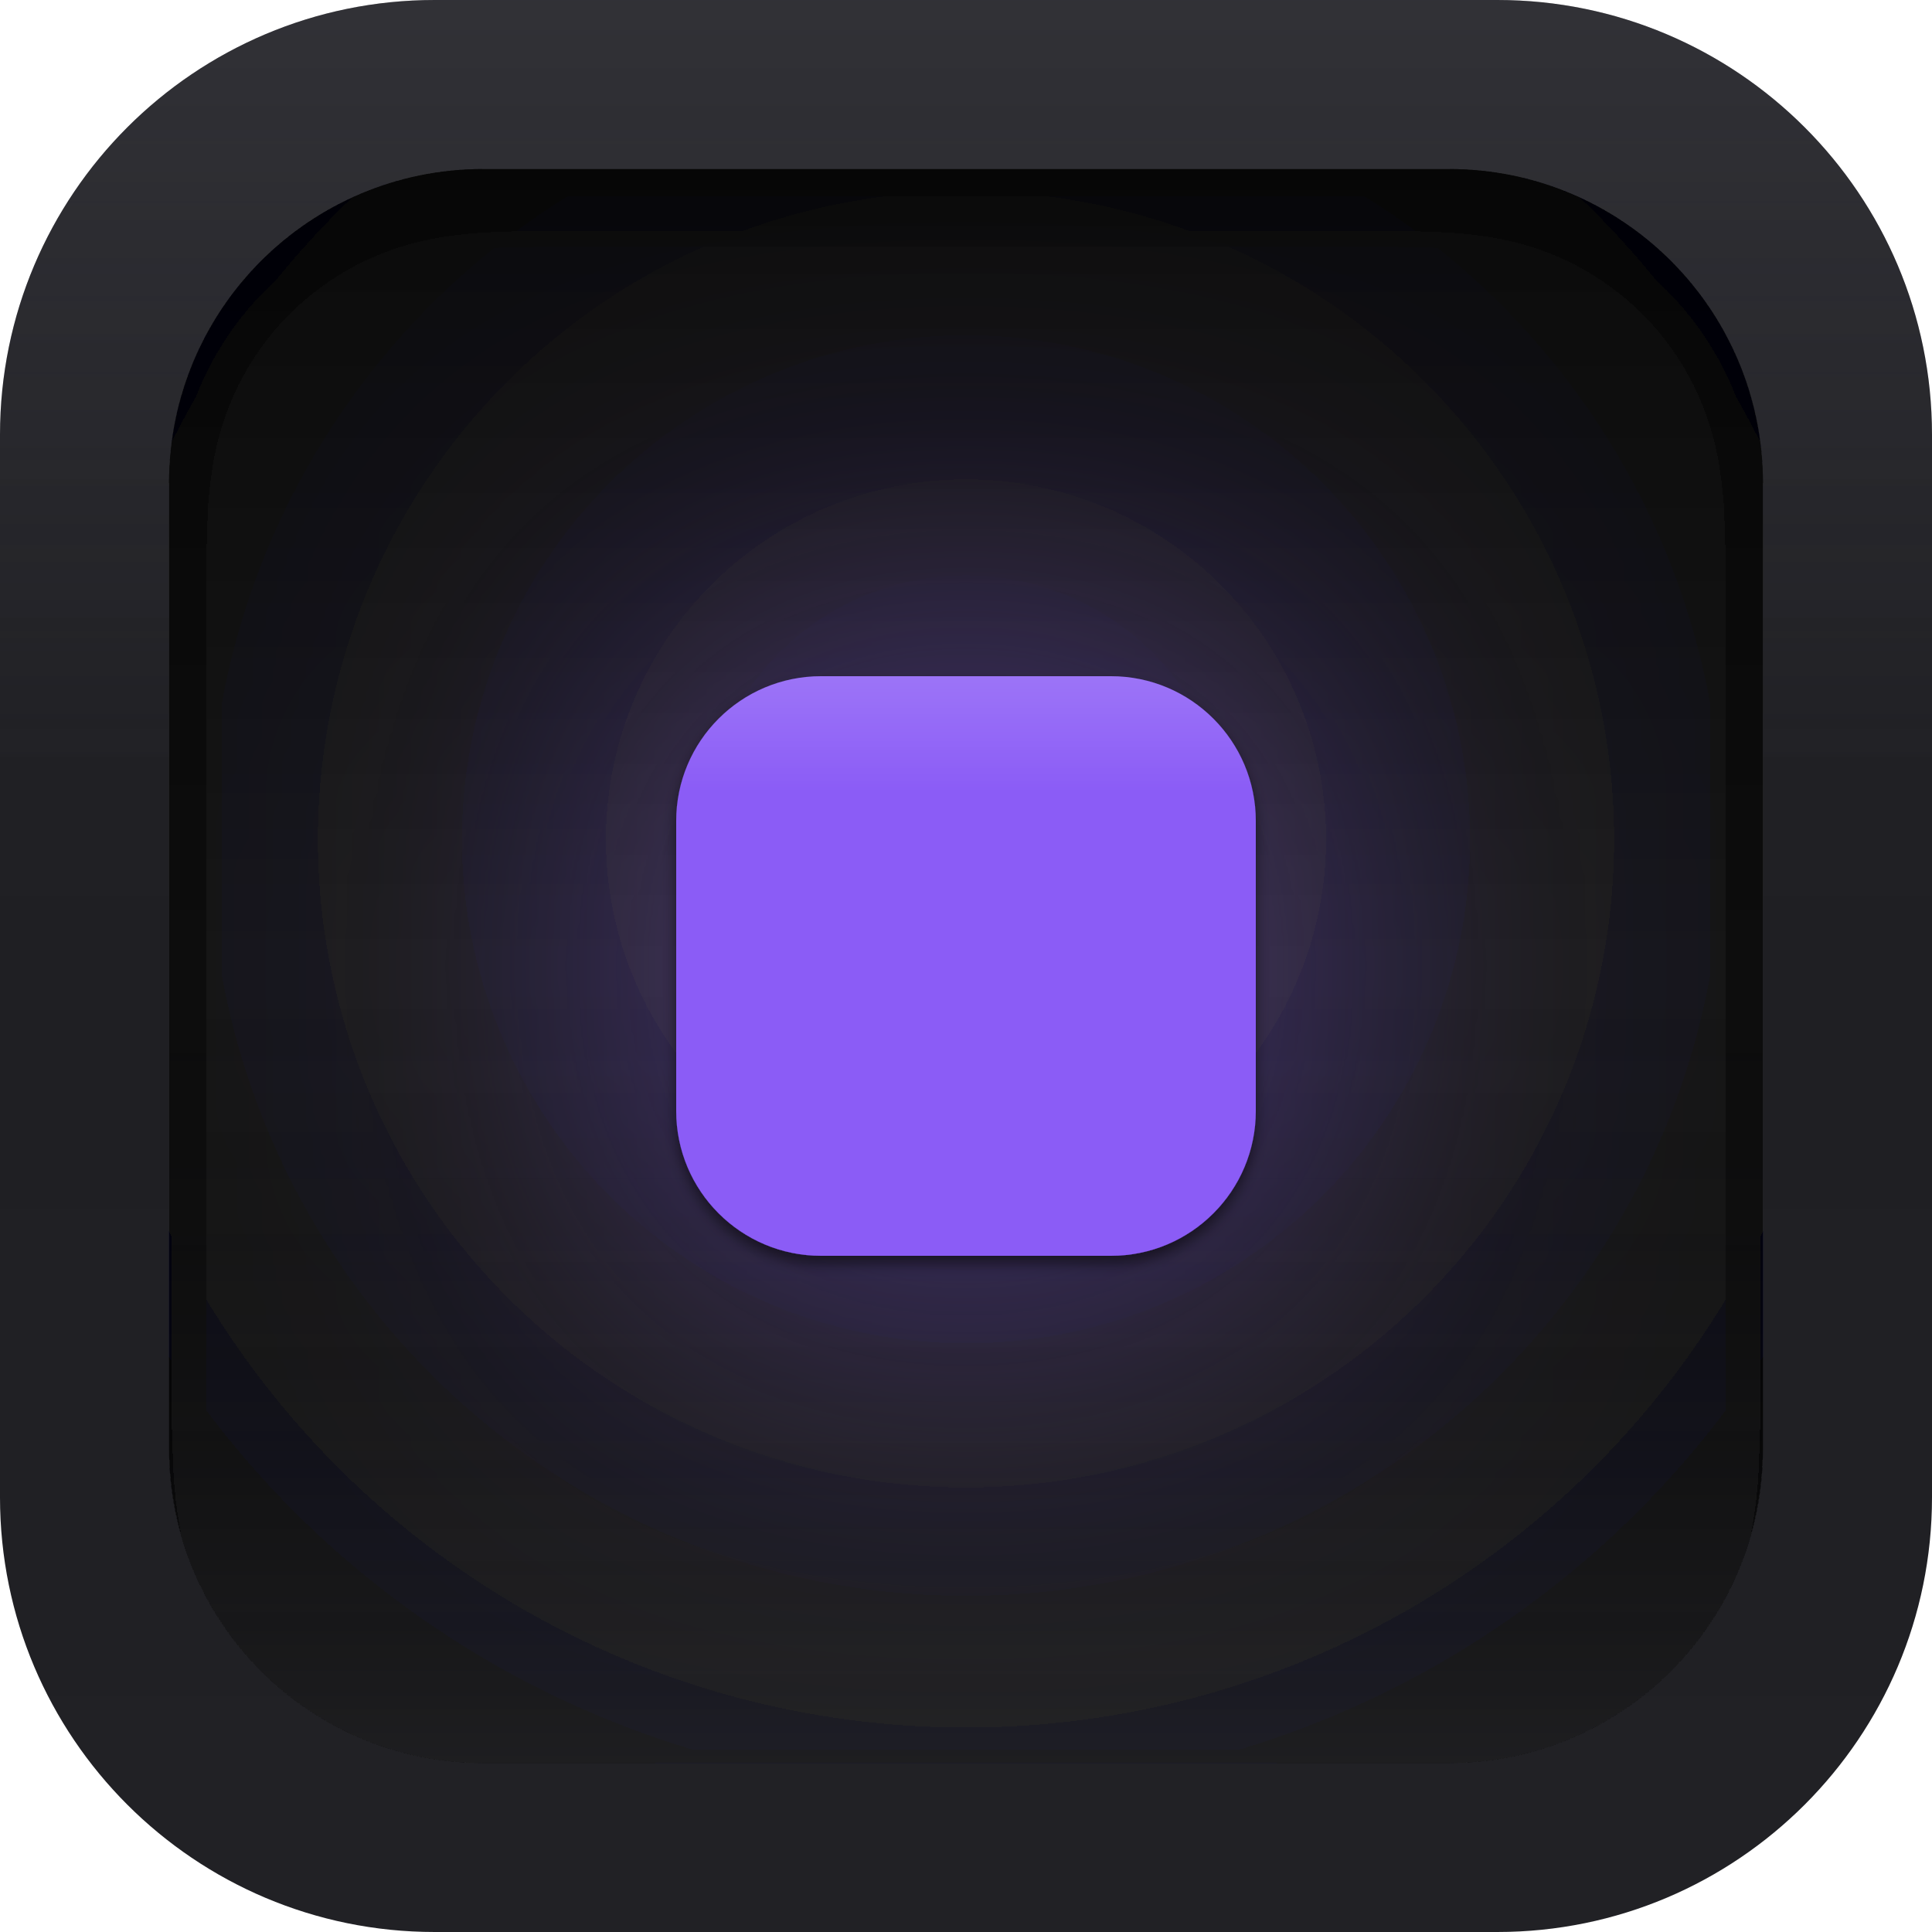
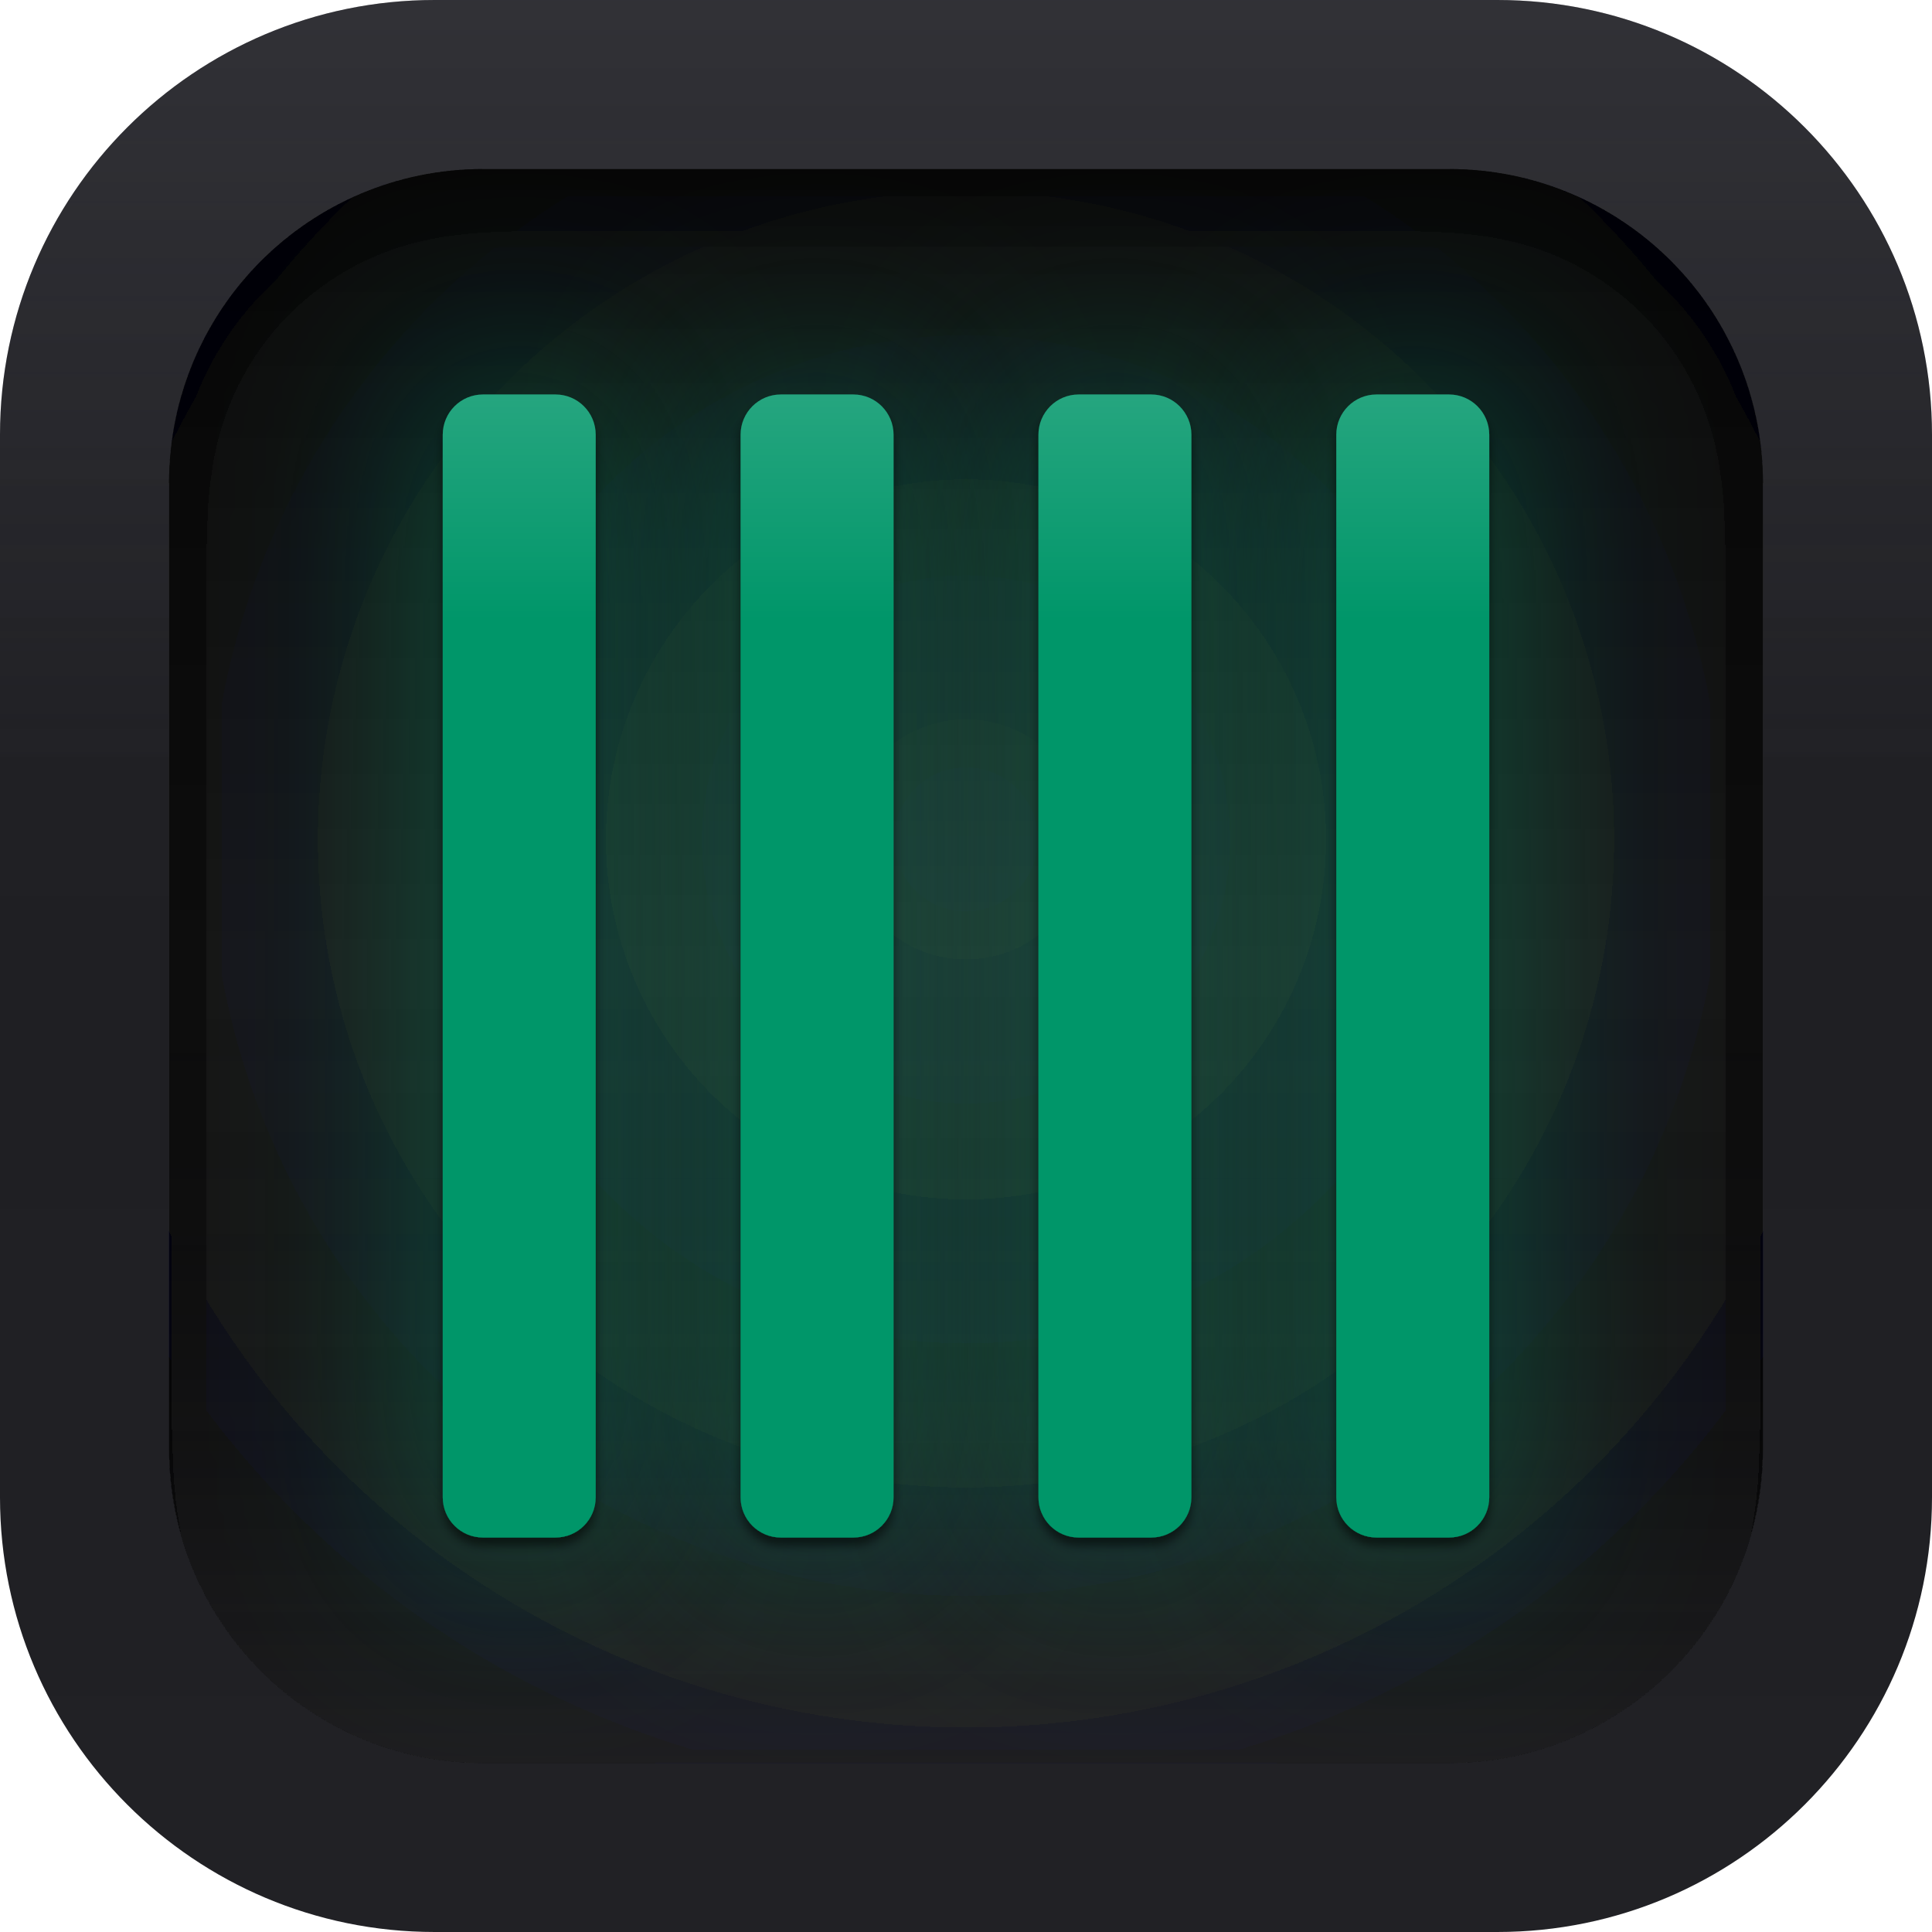
<svg xmlns="http://www.w3.org/2000/svg" width="2048" height="2048" viewBox="0 0 240 240" role="img">
  <defs>
    <radialGradient id="well" cx="50%" cy="42%" r="70%">
      <stop offset="0%" stop-color="#27272a" />
      <stop offset="65%" stop-color="#18181b" />
      <stop offset="100%" stop-color="#09090b" />
    </radialGradient>
    <linearGradient id="wellRim" x1="0%" y1="0%" x2="0%" y2="100%">
      <stop offset="0%" stop-color="#000000" stop-opacity="0.85" />
      <stop offset="50%" stop-color="#000000" stop-opacity="0" />
      <stop offset="100%" stop-color="#3f3f46" stop-opacity="0.55" />
    </linearGradient>
    <linearGradient id="bezelBody" x1="0%" y1="0%" x2="0%" y2="100%">
      <stop offset="0%" stop-color="#26262a" />
      <stop offset="50%" stop-color="#1f1f23" />
      <stop offset="100%" stop-color="#212125" />
    </linearGradient>
    <linearGradient id="topHighlight" x1="0%" y1="0%" x2="0%" y2="100%">
      <stop offset="0%" stop-color="#52525b" stop-opacity="0.25" />
      <stop offset="40%" stop-color="#52525b" stop-opacity="0" />
    </linearGradient>
    <linearGradient id="discBevel" x1="0%" y1="0%" x2="0%" y2="100%">
      <stop offset="0%" stop-color="#ffffff" stop-opacity="0.15" />
      <stop offset="20%" stop-color="#ffffff" stop-opacity="0" />
    </linearGradient>
    <filter id="innerShadow" x="-20%" y="-20%" width="140%" height="140%">
      <feGaussianBlur in="SourceAlpha" stdDeviation="6" />
      <feOffset dx="0" dy="3" result="offsetblur" />
      <feFlood flood-color="#000000" flood-opacity="0.95" />
      <feComposite in2="offsetblur" operator="in" />
      <feComposite in2="SourceAlpha" operator="arithmetic" k2="-1" k3="1" result="shadowDiff" />
      <feMerge>
        <feMergeNode in="SourceGraphic" />
        <feMergeNode in="shadowDiff" />
      </feMerge>
    </filter>
-     <filter id="violetGlow" x="-100%" y="-100%" width="300%" height="300%">
-       <feGaussianBlur stdDeviation="22" />
+     <filter id="emeraldGlow" x="-100%" y="-100%" width="300%" height="300%">
+       <feGaussianBlur stdDeviation="12" />
    </filter>
    <filter id="discDropShadow" x="-50%" y="-50%" width="200%" height="200%">
-       <feDropShadow dx="0" dy="1" stdDeviation="0.8" flood-color="#000000" flood-opacity="0.5" />
+       <feDropShadow dx="0" dy="4" stdDeviation="2.5" flood-color="#000000" flood-opacity="0.75" />
+       <feDropShadow dx="0" dy="1" stdDeviation="0.6" flood-color="#000000" flood-opacity="0.55" />
    </filter>
  </defs>
  <rect x="0" y="0" width="240" height="240" rx="54" fill="url(#bezelBody)" />
  <rect x="0" y="0" width="240" height="240" rx="54" fill="url(#topHighlight)" />
  <rect x="21" y="21" width="198" height="198" rx="39" fill="url(#well)" filter="url(#innerShadow)" />
  <rect x="21" y="21" width="198" height="198" rx="39" fill="url(#wellRim)" opacity="0.6" />
-   <rect x="75" y="75" width="90" height="90" rx="24" fill="#8b5cf6" opacity="0.32" filter="url(#violetGlow)" />
-   <rect x="84" y="84" width="72" height="72" rx="18" fill="#8b5cf6" filter="url(#discDropShadow)" />
-   <rect x="84" y="84" width="72" height="72" rx="18" fill="url(#discBevel)" />
+   <rect x="51" y="45" width="27" height="150" rx="9" fill="#059669" opacity="0.38" filter="url(#emeraldGlow)" />
+   <rect x="88" y="45" width="27" height="150" rx="9" fill="#059669" opacity="0.38" filter="url(#emeraldGlow)" />
+   <rect x="125" y="45" width="27" height="150" rx="9" fill="#059669" opacity="0.38" filter="url(#emeraldGlow)" />
+   <rect x="162" y="45" width="27" height="150" rx="9" fill="#059669" opacity="0.38" filter="url(#emeraldGlow)" />
+   <rect x="55" y="49" width="19" height="142" rx="5" fill="#059669" filter="url(#discDropShadow)" />
+   <rect x="55" y="49" width="19" height="142" rx="5" fill="url(#discBevel)" />
+   <rect x="92" y="49" width="19" height="142" rx="5" fill="#059669" filter="url(#discDropShadow)" />
+   <rect x="92" y="49" width="19" height="142" rx="5" fill="url(#discBevel)" />
+   <rect x="129" y="49" width="19" height="142" rx="5" fill="#059669" filter="url(#discDropShadow)" />
+   <rect x="129" y="49" width="19" height="142" rx="5" fill="url(#discBevel)" />
+   <rect x="166" y="49" width="19" height="142" rx="5" fill="#059669" filter="url(#discDropShadow)" />
+   <rect x="166" y="49" width="19" height="142" rx="5" fill="url(#discBevel)" />
</svg>
